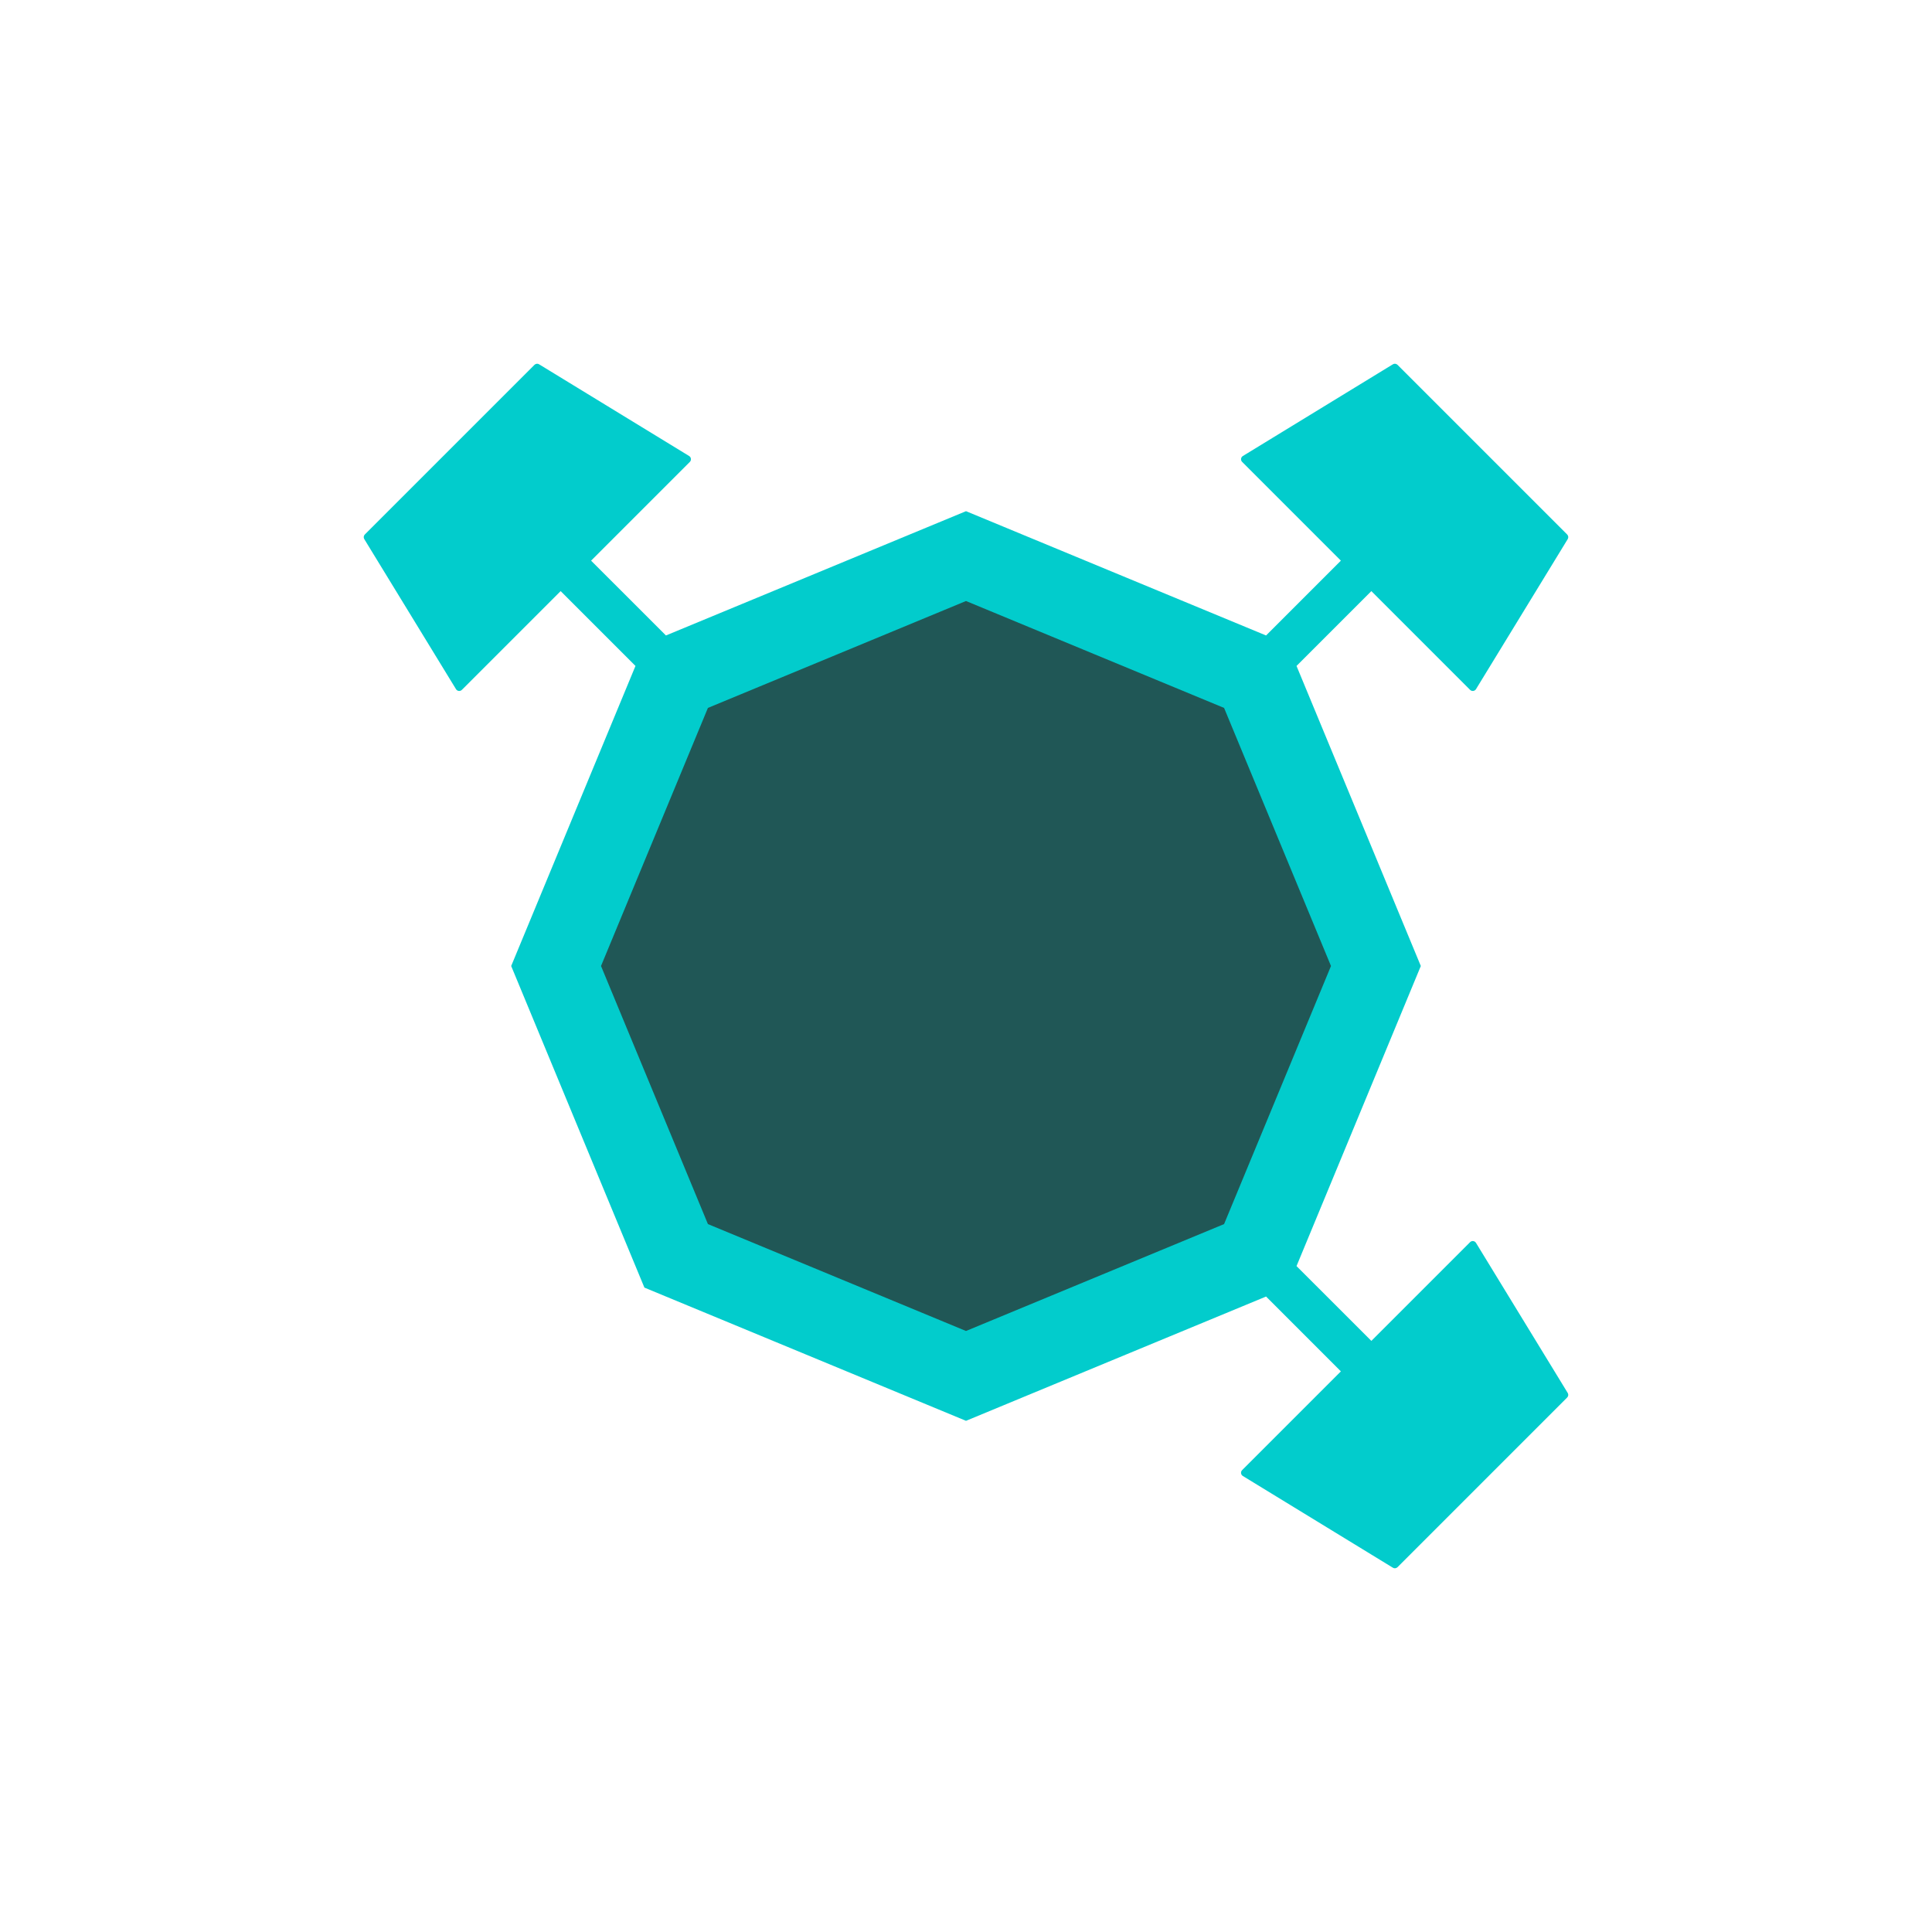
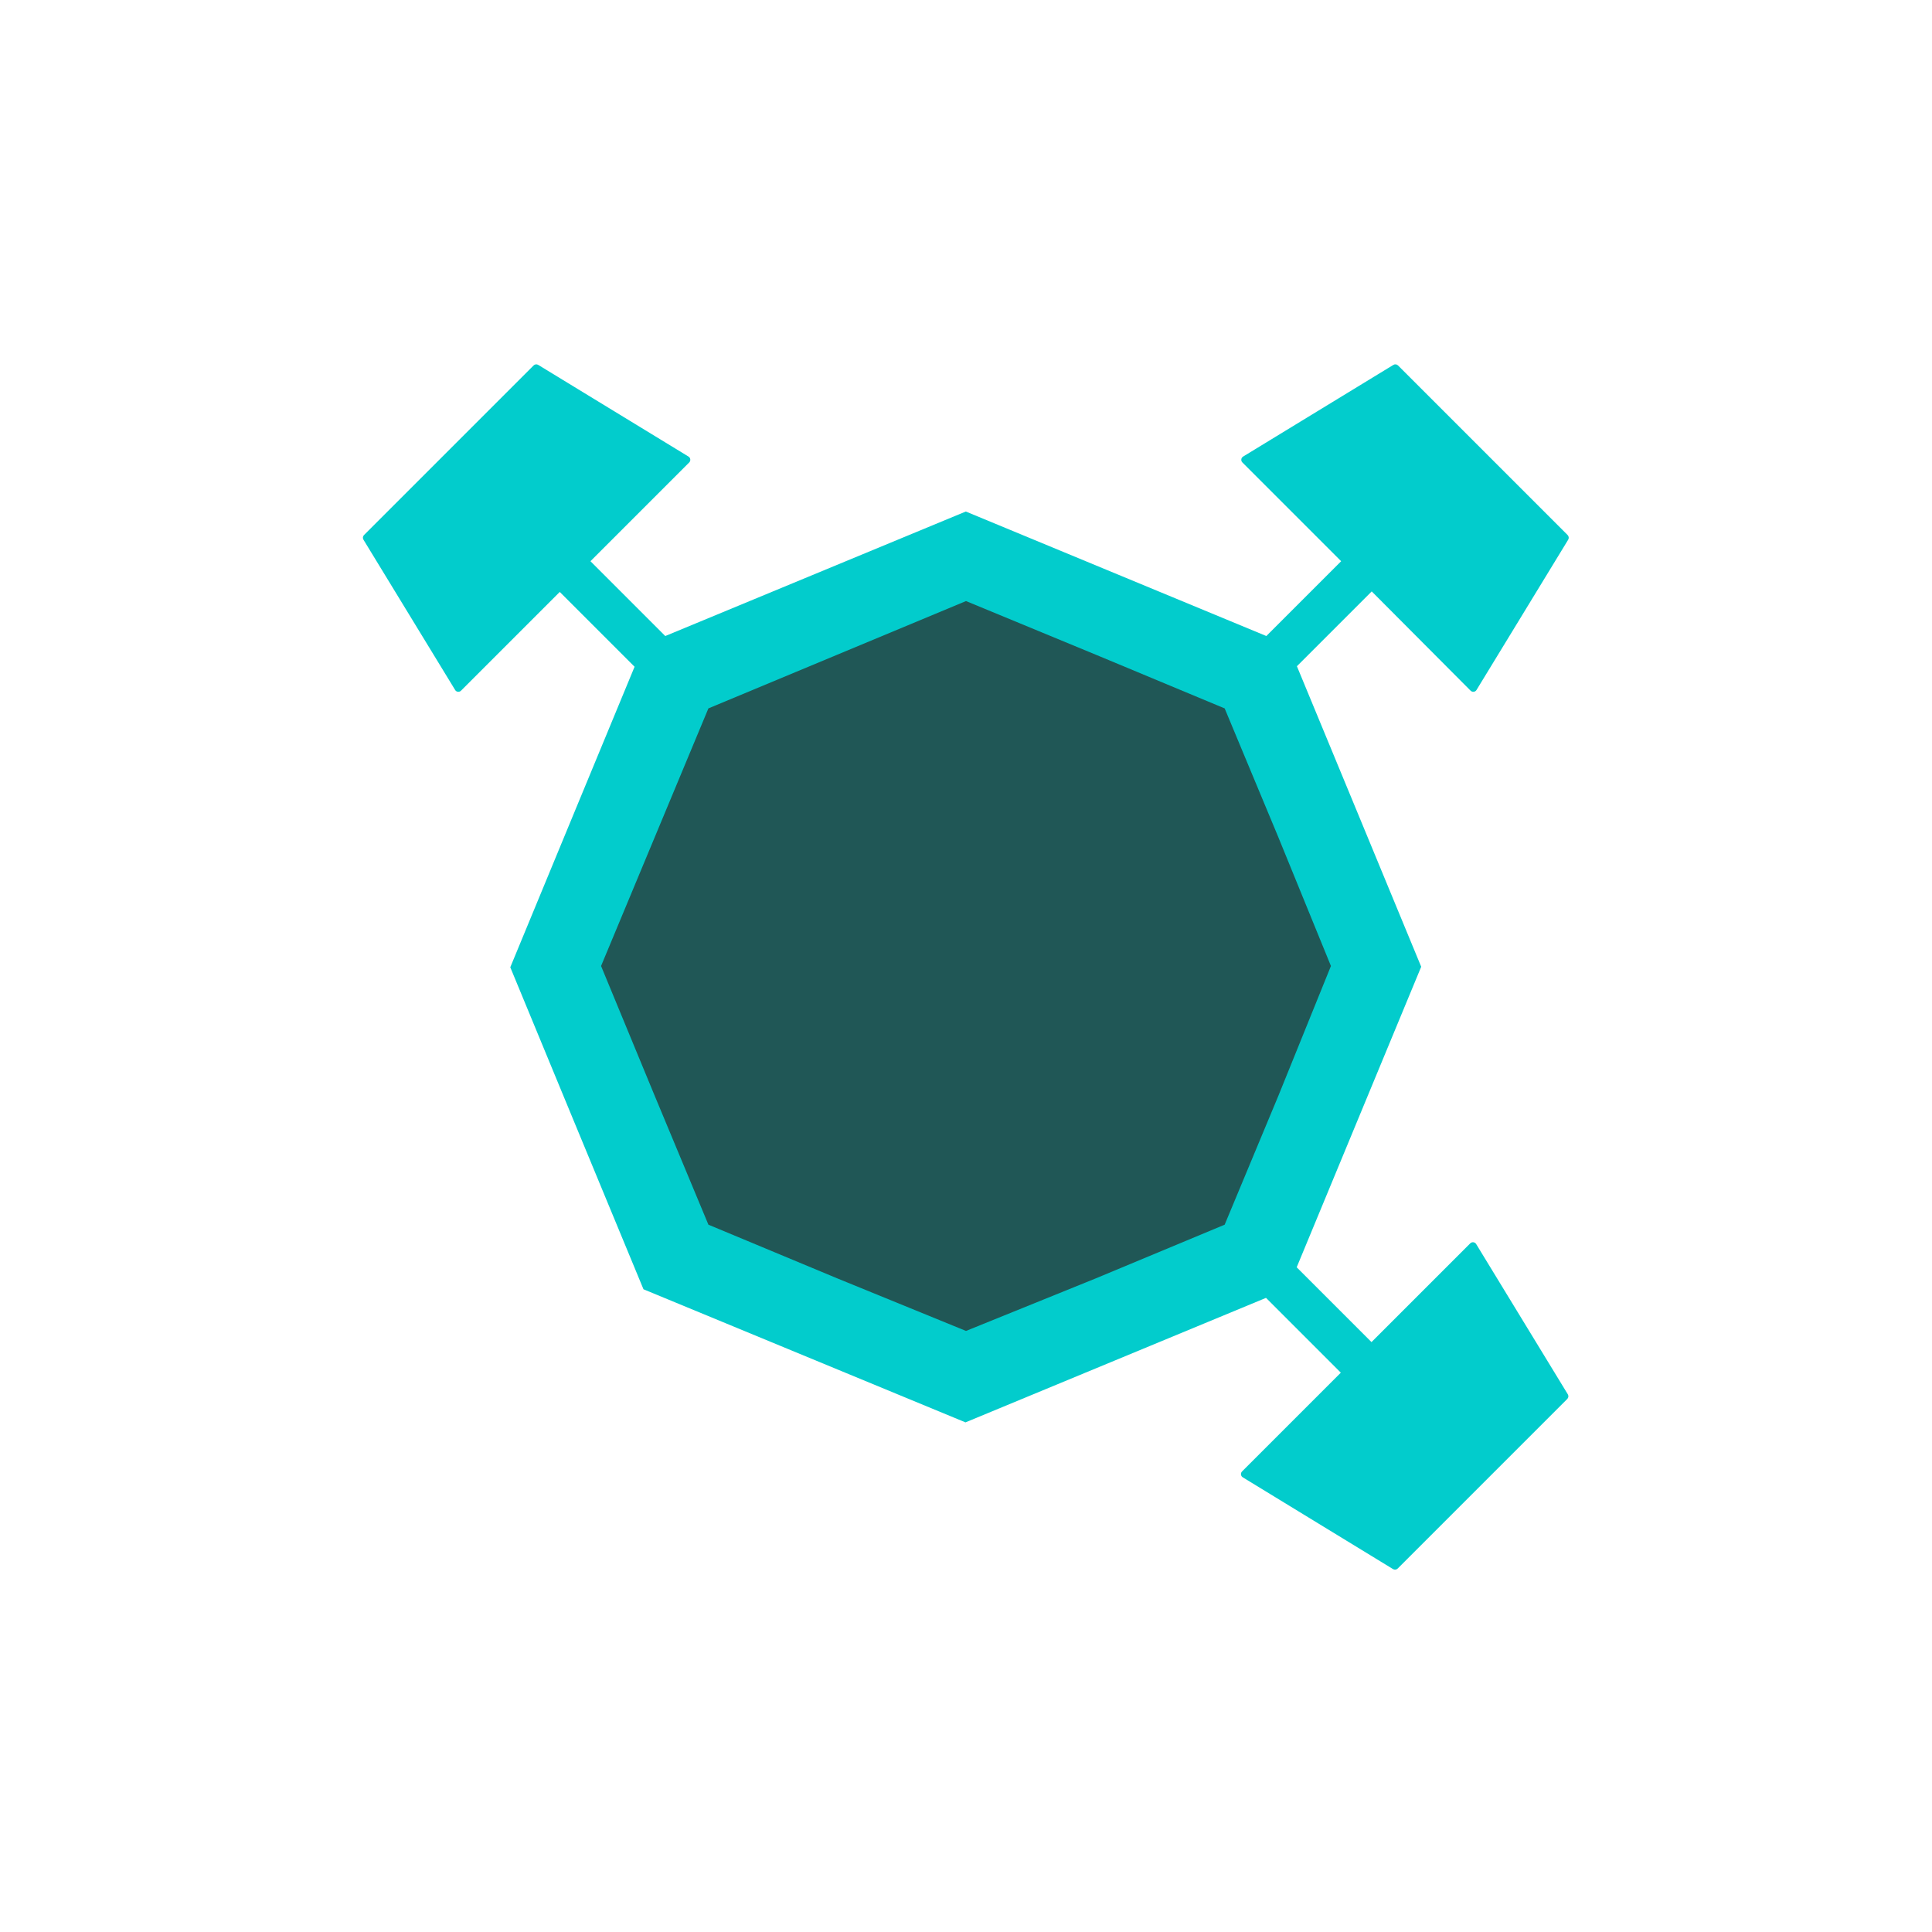
- <svg xmlns="http://www.w3.org/2000/svg" xml:space="preserve" width="18mm" height="18mm" version="1.1" style="clip-rule:evenodd;fill-rule:evenodd;image-rendering:optimizeQuality;shape-rendering:geometricPrecision;text-rendering:geometricPrecision" viewBox="0 0 1800 1800" id="svg13">
-   <defs id="defs4">
-     <style type="text/css" id="style2">
+ <svg xmlns="http://www.w3.org/2000/svg" width="18mm" height="18mm" clip-rule="evenodd" fill-rule="evenodd" image-rendering="optimizeQuality" shape-rendering="geometricPrecision" text-rendering="geometricPrecision" version="1.1" viewBox="0 0 1800 1800" xml:space="preserve">
+   <defs>
+     <style type="text/css">
   
    .fil0 {fill:#02CCCC}
    .fil1 {fill:#2B2A29;fill-opacity:0.722}
   
  </style>
  </defs>
-   <g id="Capa_x0020_1" transform="translate(219.66,219.61)">
-     <g id="_799316184">
-       <path class="fil0" d="m 1058,331.11 -69.7,69.7 -0.02,0.02 53.75,129.74 62.05,149.82 -62.05,149.82 -53.75,129.76 69.72,69.7 91.98,-91.98 c 0.79,-0.79 1.8,-1.13 2.91,-1.01 1.11,0.13 2.01,0.71 2.59,1.65 l 85.44,139.79 c 0.87,1.41 0.66,3.16 -0.52,4.34 l -158.02,158.03 c -1.16,1.15 -2.91,1.36 -4.32,0.51 l -139.79,-85.46 c -0.94,-0.58 -1.52,-1.48 -1.67,-2.59 -0.13,-1.09 0.24,-2.11 1.03,-2.91 l 91.98,-91.98 -69.7,-69.72 -129.74,53.73 -149.82,62.07 L 530.53,1042.07 380.72,980.02 318.65,830.21 256.6,680.39 318.65,530.57 372.4,400.83 l -69.72,-69.72 -92.01,92 c -0.79,0.77 -1.79,1.14 -2.91,1.01 -1.11,-0.13 -2.01,-0.71 -2.58,-1.67 L 119.74,282.68 c -0.86,-1.41 -0.66,-3.16 0.51,-4.34 L 278.28,120.32 c 1.15,-1.18 2.93,-1.37 4.32,-0.52 l 139.79,85.44 c 0.94,0.58 1.54,1.48 1.66,2.59 0.13,1.11 -0.23,2.11 -1,2.91 l -92,92 69.72,69.7 129.76,-53.73 149.82,-62.07 149.82,62.07 129.74,53.73 69.7,-69.7 -91.98,-92 c -0.79,-0.8 -1.14,-1.8 -1.01,-2.91 0.13,-1.11 0.71,-2.01 1.67,-2.59 l 139.77,-85.44 c 1.41,-0.85 3.16,-0.66 4.34,0.52 l 158.02,158.02 c 1.16,1.18 1.37,2.93 0.52,4.34 l -85.44,139.77 c -0.6,0.96 -1.5,1.54 -2.61,1.67 -1.09,0.13 -2.12,-0.24 -2.91,-1.01 z" id="path7" />
-       <polygon class="fil1" points="920.79,439.94 970.59,560.17 1020.39,680.39 970.59,800.62 920.79,920.84 800.56,970.64 680.34,1020.44 560.11,970.64 439.89,920.84 390.09,800.62 340.29,680.39 390.09,560.17 439.89,439.94 560.11,390.15 680.34,340.34 800.56,390.15 " id="polygon9" />
-     </g>
+   <g transform="translate(220 220)">
+     <path class="fil0" d="m1058 331-69.7 69.7 53.8 130 62 150-116 280 69.7 69.7 92-92c0.79-0.79 1.8-1.13 2.91-1.01 1.11 0.13 2.01 0.71 2.59 1.65l85.4 140c0.87 1.41 0.66 3.16-0.52 4.34l-158 158c-1.16 1.15-2.91 1.36-4.32 0.51l-140-85.5c-0.94-0.58-1.52-1.48-1.67-2.59-0.13-1.09 0.24-2.11 1.03-2.91l92-92-69.7-69.7-280 116-300-124-62.1-150-62-150 62-150 53.8-130-69.7-69.7-92 92c-0.79 0.77-1.79 1.14-2.91 1.01-1.11-0.13-2.01-0.71-2.58-1.67l-85.4-140c-0.86-1.41-0.66-3.16 0.51-4.34l158-158c1.15-1.18 2.93-1.37 4.32-0.52l140 85.4c0.94 0.58 1.54 1.48 1.66 2.59 0.13 1.11-0.23 2.11-1 2.91l-92 92 69.7 69.7 280-116 280 116 69.7-69.7-92-92c-0.79-0.8-1.14-1.8-1.01-2.91s0.71-2.01 1.67-2.59l140-85.4c1.41-0.85 3.16-0.66 4.34 0.52l158 158c1.16 1.18 1.37 2.93 0.52 4.34l-85.4 140c-0.6 0.96-1.5 1.54-2.61 1.67-1.09 0.13-2.12-0.24-2.91-1.01z" />
+     <polygon class="fil1" points="921 440 971 560 1020 680 971 801 921 921 801 971 680 1020 560 971 440 921 390 801 340 680 390 560 440 440 560 390 680 340 801 390" />
  </g>
</svg>
